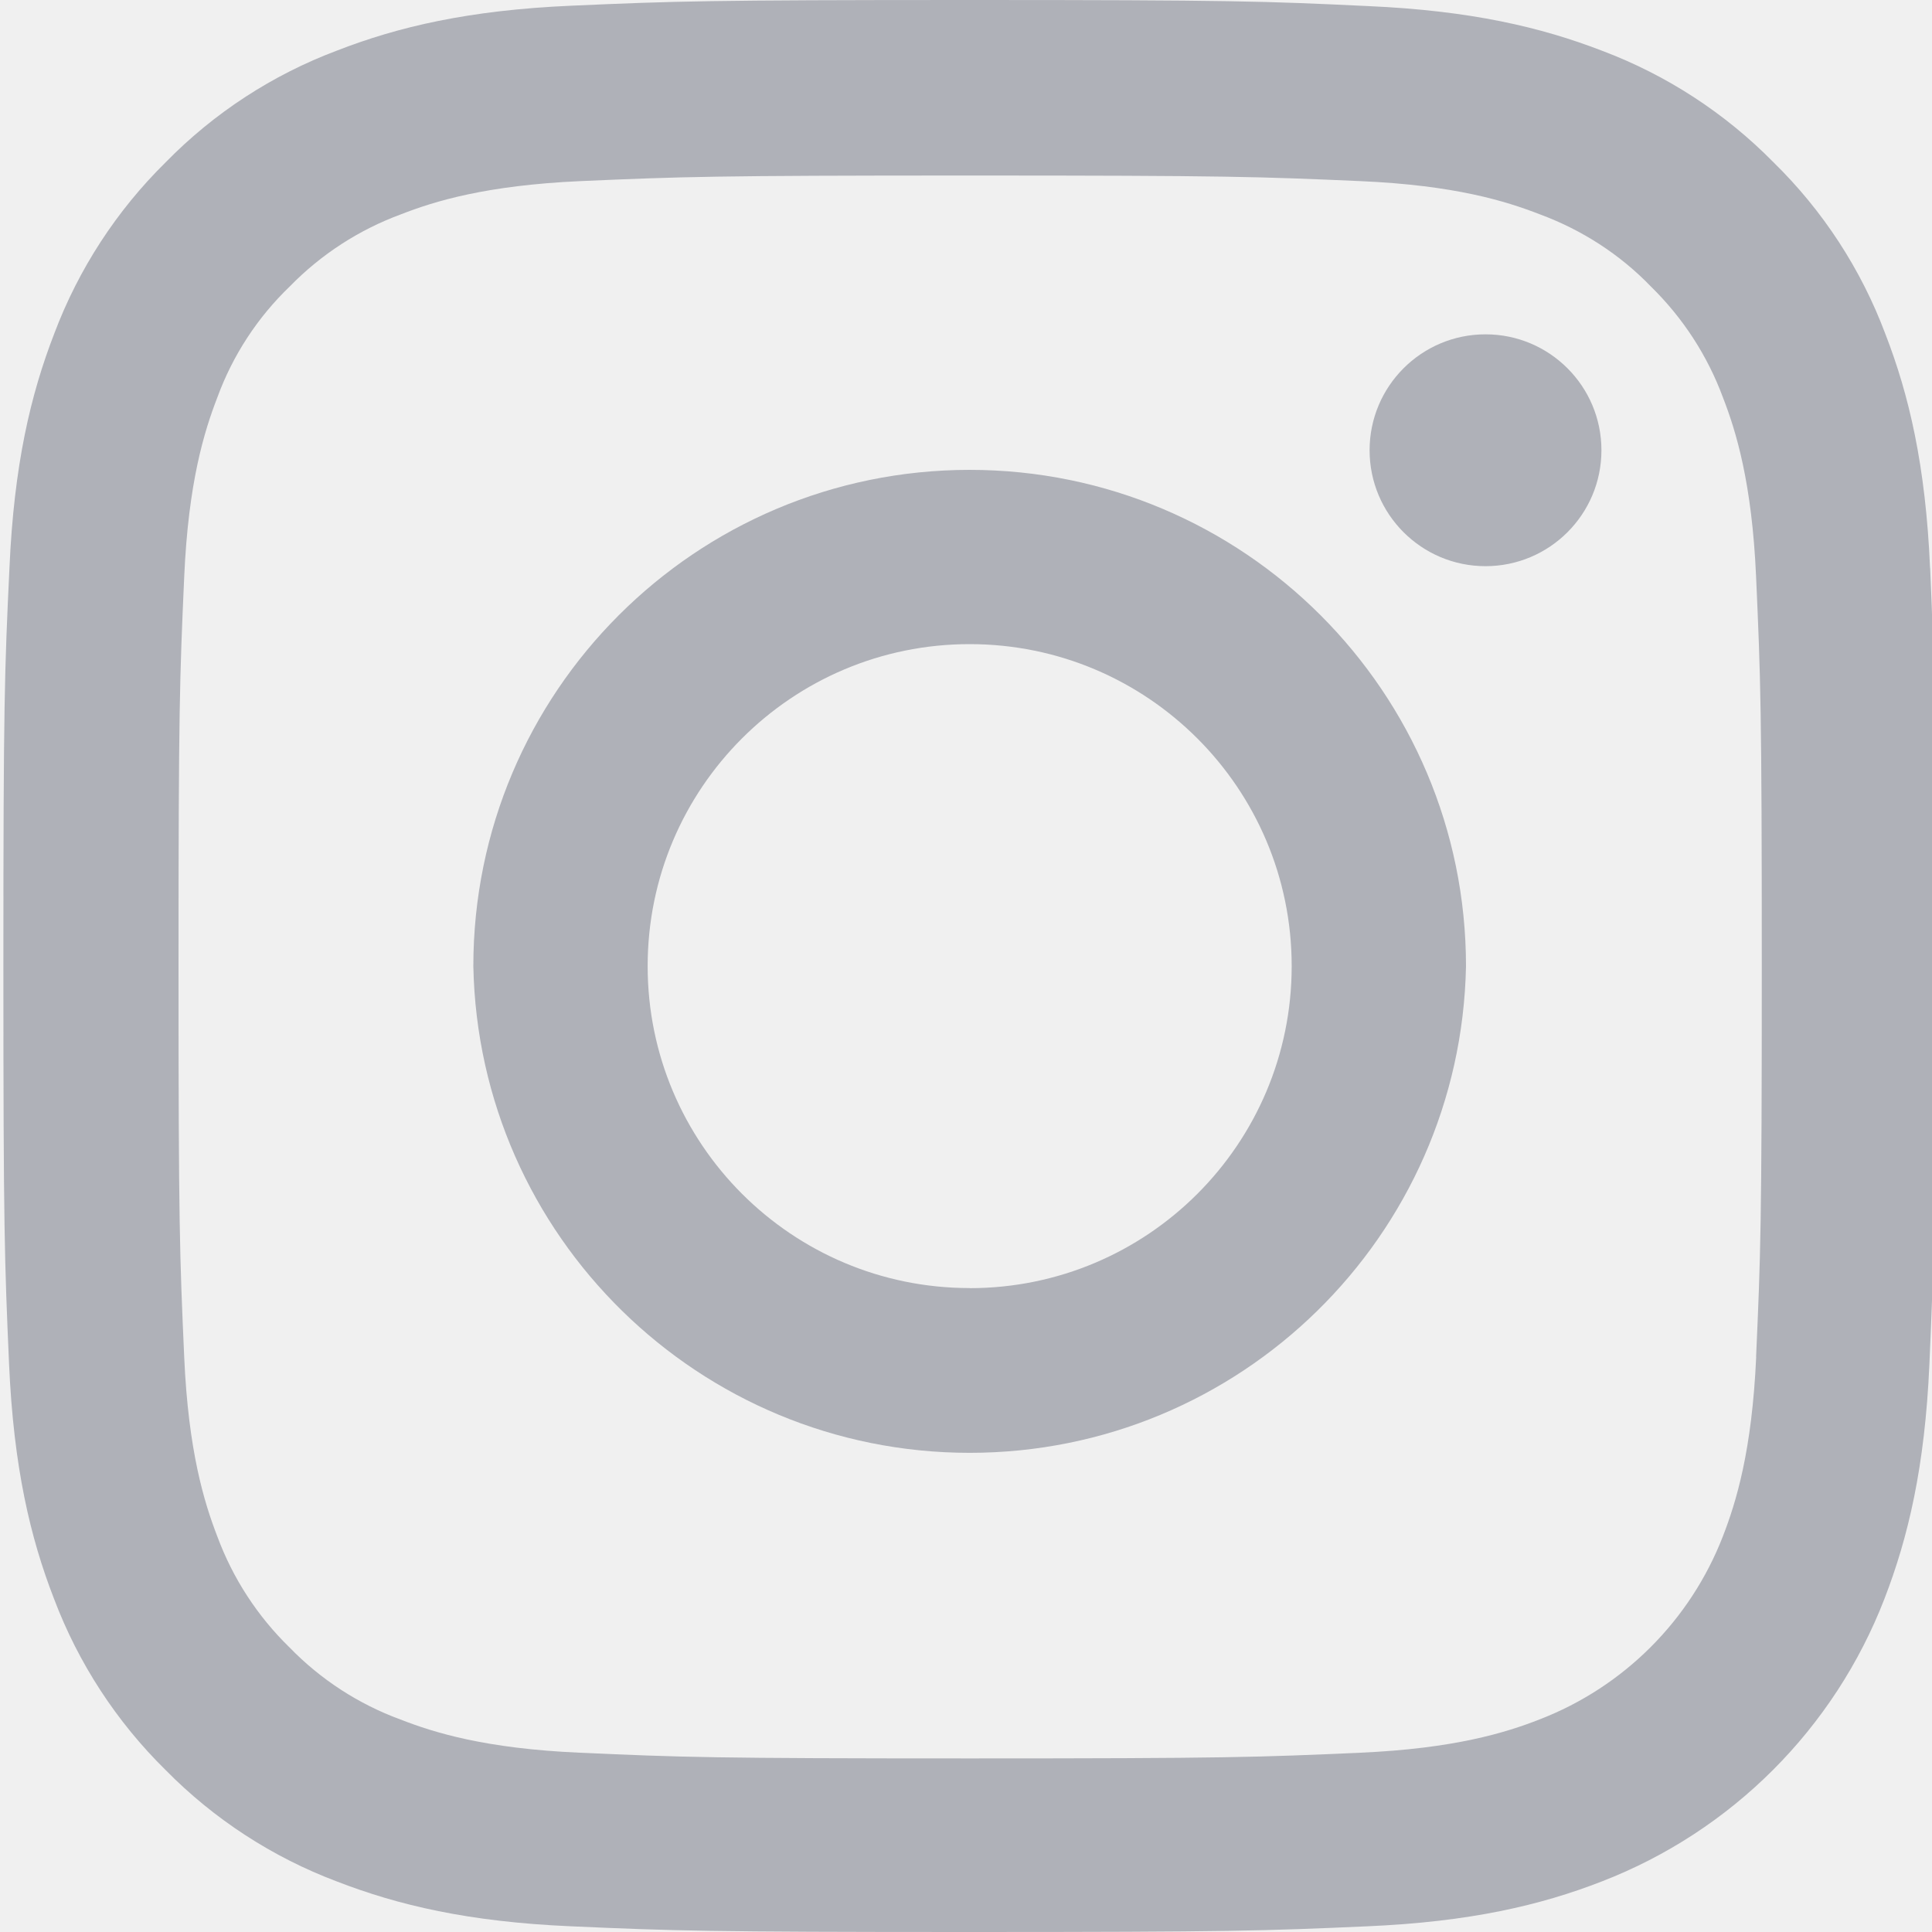
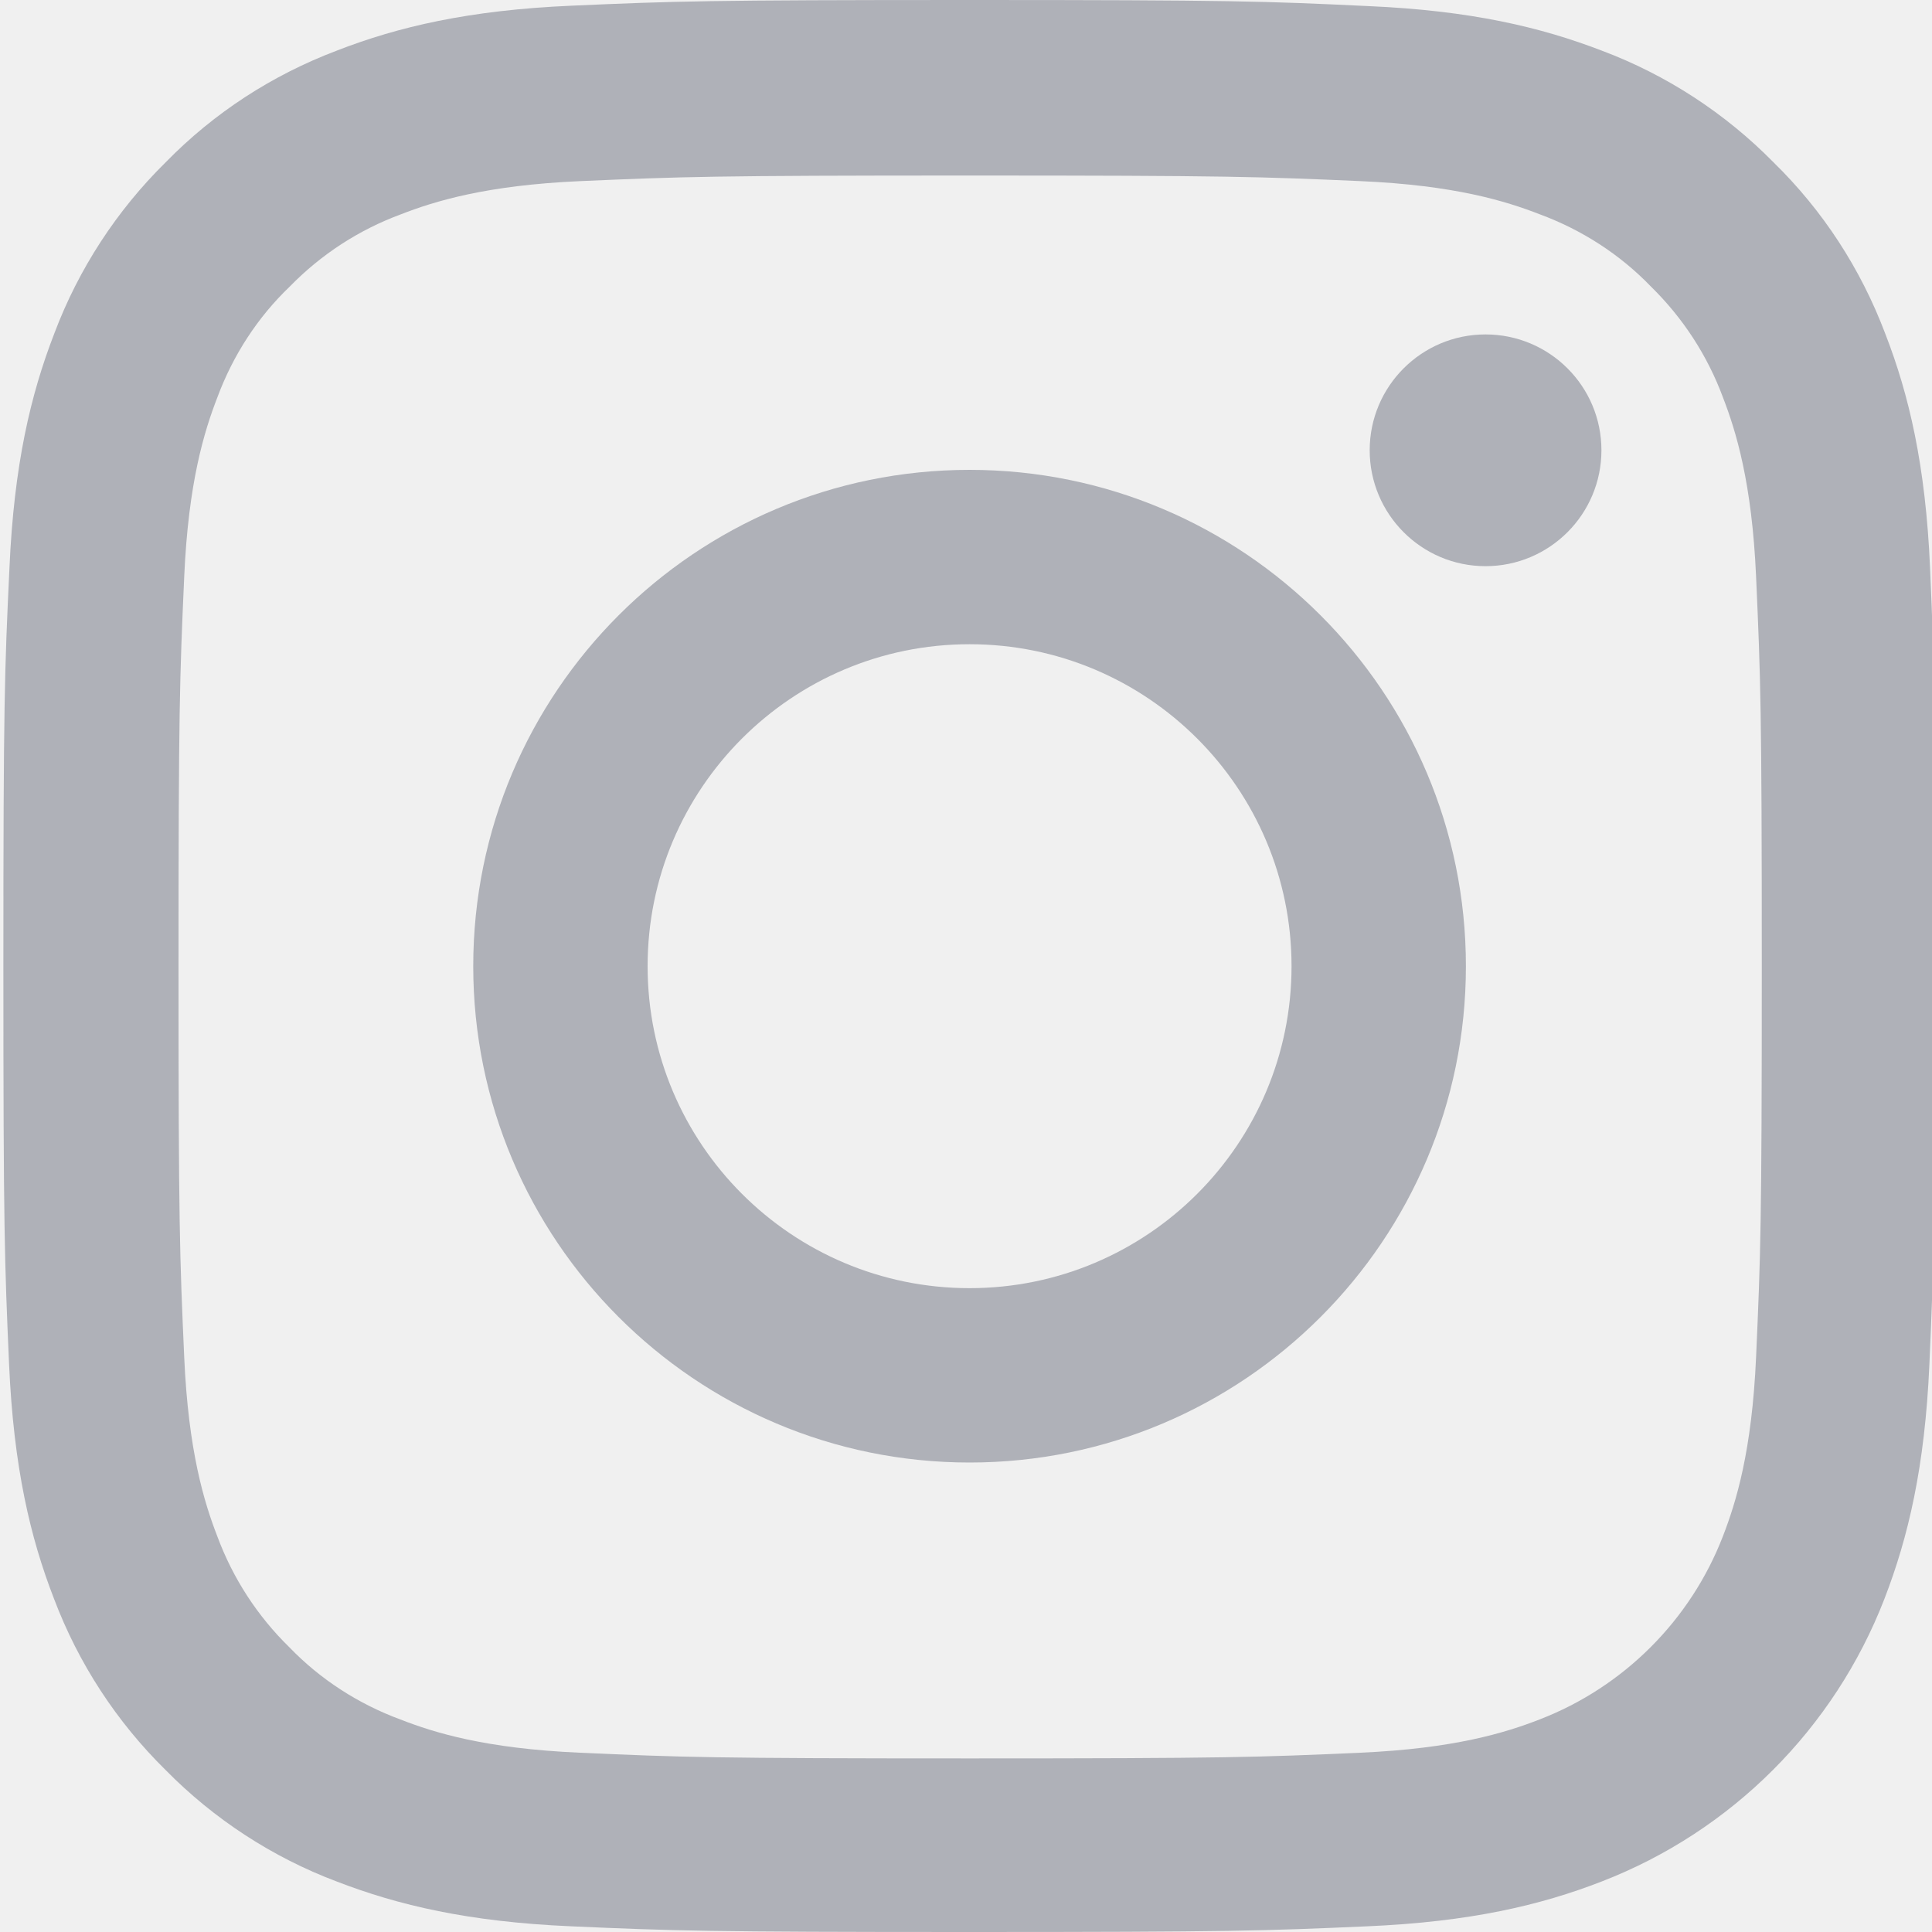
- <svg xmlns="http://www.w3.org/2000/svg" width="20" height="20" fill="none">
-   <g clip-path="url(#clip0)" fill="#AFB1B8">
-     <path d="M19.98 5.88c-.046-1.063-.218-1.793-.464-2.426a4.88 4.88 0 0 0-1.157-1.774 4.922 4.922 0 0 0-1.77-1.153C15.952.281 15.226.11 14.163.063 13.093.012 12.753 0 10.037 0 7.322 0 6.982.012 5.915.059 4.853.105 4.122.277 3.49.523A4.88 4.88 0 0 0 1.715 1.68 4.924 4.924 0 0 0 .563 3.45C.316 4.087.145 4.813.098 5.876c-.051 1.07-.063 1.41-.063 4.126 0 2.715.012 3.055.059 4.122.047 1.063.219 1.793.465 2.426a4.932 4.932 0 0 0 1.156 1.774c.5.508 1.106.902 1.77 1.152.637.247 1.364.419 2.426.465 1.067.047 1.407.059 4.122.059 2.716 0 3.056-.012 4.122-.059 1.063-.046 1.793-.218 2.426-.464a5.116 5.116 0 0 0 2.927-2.927c.246-.637.418-1.364.465-2.426.047-1.067.058-1.407.058-4.122s-.004-3.055-.05-4.122zm-1.8 8.166c-.044.977-.208 1.504-.344 1.856a3.318 3.318 0 0 1-1.9 1.898c-.35.137-.882.301-1.855.344-1.055.047-1.371.059-4.04.059-2.668 0-2.989-.012-4.04-.059-.977-.043-1.504-.207-1.856-.344a3.077 3.077 0 0 1-1.148-.746 3.11 3.11 0 0 1-.747-1.148c-.136-.352-.3-.883-.343-1.856-.047-1.055-.059-1.372-.059-4.04 0-2.669.012-2.99.059-4.04.043-.977.207-1.504.343-1.856A3.04 3.04 0 0 1 3 2.965a3.105 3.105 0 0 1 1.15-.746c.35-.137.882-.3 1.855-.344 1.055-.046 1.372-.058 4.04-.058 2.672 0 2.989.012 4.04.058.977.043 1.504.207 1.856.344.433.16.828.414 1.148.746.332.325.586.715.747 1.15.136.35.3.882.343 1.855.047 1.055.059 1.371.059 4.04 0 2.668-.012 2.98-.059 4.036z" />
-     <path d="M10.037 4.864A5.139 5.139 0 0 0 4.9 10.002a5.139 5.139 0 0 0 10.276 0 5.139 5.139 0 0 0-5.138-5.138zm0 8.47a3.333 3.333 0 1 1 .001-6.666 3.333 3.333 0 0 1 0 6.667zM16.578 4.661a1.2 1.2 0 1 1-2.4 0 1.2 1.2 0 0 1 2.4 0z" />
+ <svg xmlns="http://www.w3.org/2000/svg" width="20" height="20" viewBox="0 0 20 20" fill="none">
+   <g clip-path="url(#clip0)">
+     <path d="M19.98 5.88C19.934 4.817 19.762 4.087 19.516 3.454C19.262 2.782 18.871 2.18 18.359 1.68C17.859 1.172 17.253 0.777 16.589 0.527C15.952 0.281 15.226 0.109 14.163 0.063C13.092 0.012 12.752 0 10.037 0C7.322 0 6.982 0.012 5.915 0.059C4.853 0.105 4.122 0.277 3.489 0.523C2.817 0.777 2.215 1.168 1.715 1.68C1.207 2.18 0.813 2.786 0.563 3.45C0.316 4.087 0.145 4.813 0.098 5.876C0.047 6.947 0.035 7.287 0.035 10.002C0.035 12.717 0.047 13.057 0.094 14.124C0.141 15.187 0.313 15.917 0.559 16.55C0.813 17.222 1.207 17.824 1.715 18.324C2.215 18.832 2.821 19.227 3.485 19.477C4.122 19.723 4.849 19.895 5.911 19.941C6.978 19.988 7.318 20 10.033 20C12.749 20 13.088 19.988 14.155 19.941C15.218 19.895 15.948 19.723 16.581 19.477C17.925 18.957 18.988 17.894 19.508 16.55C19.754 15.913 19.926 15.187 19.973 14.124C20.02 13.057 20.031 12.717 20.031 10.002C20.031 7.287 20.027 6.947 19.98 5.88ZM18.179 14.046C18.136 15.023 17.972 15.55 17.836 15.902C17.5 16.773 16.808 17.464 15.937 17.8C15.585 17.937 15.054 18.101 14.081 18.144C13.026 18.191 12.71 18.203 10.041 18.203C7.373 18.203 7.052 18.191 6.001 18.144C5.024 18.101 4.497 17.937 4.145 17.8C3.712 17.64 3.317 17.386 2.997 17.054C2.665 16.73 2.411 16.339 2.25 15.905C2.114 15.554 1.95 15.023 1.907 14.05C1.86 12.995 1.848 12.678 1.848 10.01C1.848 7.341 1.86 7.021 1.907 5.97C1.95 4.993 2.114 4.466 2.25 4.114C2.411 3.68 2.665 3.286 3.001 2.965C3.325 2.633 3.716 2.379 4.149 2.219C4.501 2.082 5.032 1.918 6.005 1.875C7.06 1.829 7.377 1.817 10.045 1.817C12.717 1.817 13.034 1.829 14.085 1.875C15.062 1.918 15.589 2.082 15.941 2.219C16.374 2.379 16.769 2.633 17.089 2.965C17.421 3.29 17.675 3.68 17.836 4.114C17.972 4.466 18.136 4.997 18.179 5.97C18.226 7.025 18.238 7.341 18.238 10.01C18.238 12.678 18.226 12.991 18.179 14.046Z" fill="#AFB1B8" />
+     <path d="M10.037 4.864C7.201 4.864 4.899 7.165 4.899 10.002C4.899 12.838 7.201 15.14 10.037 15.14C12.874 15.14 15.175 12.838 15.175 10.002C15.175 7.165 12.874 4.864 10.037 4.864ZM10.037 13.335C8.197 13.335 6.704 11.842 6.704 10.002C6.704 8.162 8.197 6.669 10.037 6.669C11.877 6.669 13.37 8.162 13.37 10.002C13.37 11.842 11.877 13.335 10.037 13.335Z" fill="#AFB1B8" />
+     <path d="M16.578 4.661C16.578 5.323 16.041 5.861 15.378 5.861C14.716 5.861 14.179 5.323 14.179 4.661C14.179 3.999 14.716 3.462 15.378 3.462C16.041 3.462 16.578 3.999 16.578 4.661Z" fill="#AFB1B8" />
  </g>
  <defs>
    <clipPath id="clip0">
-       <path fill="#fff" d="M0 0h20v20H0z" />
+       <rect width="20" height="20" fill="white" />
    </clipPath>
  </defs>
</svg>
